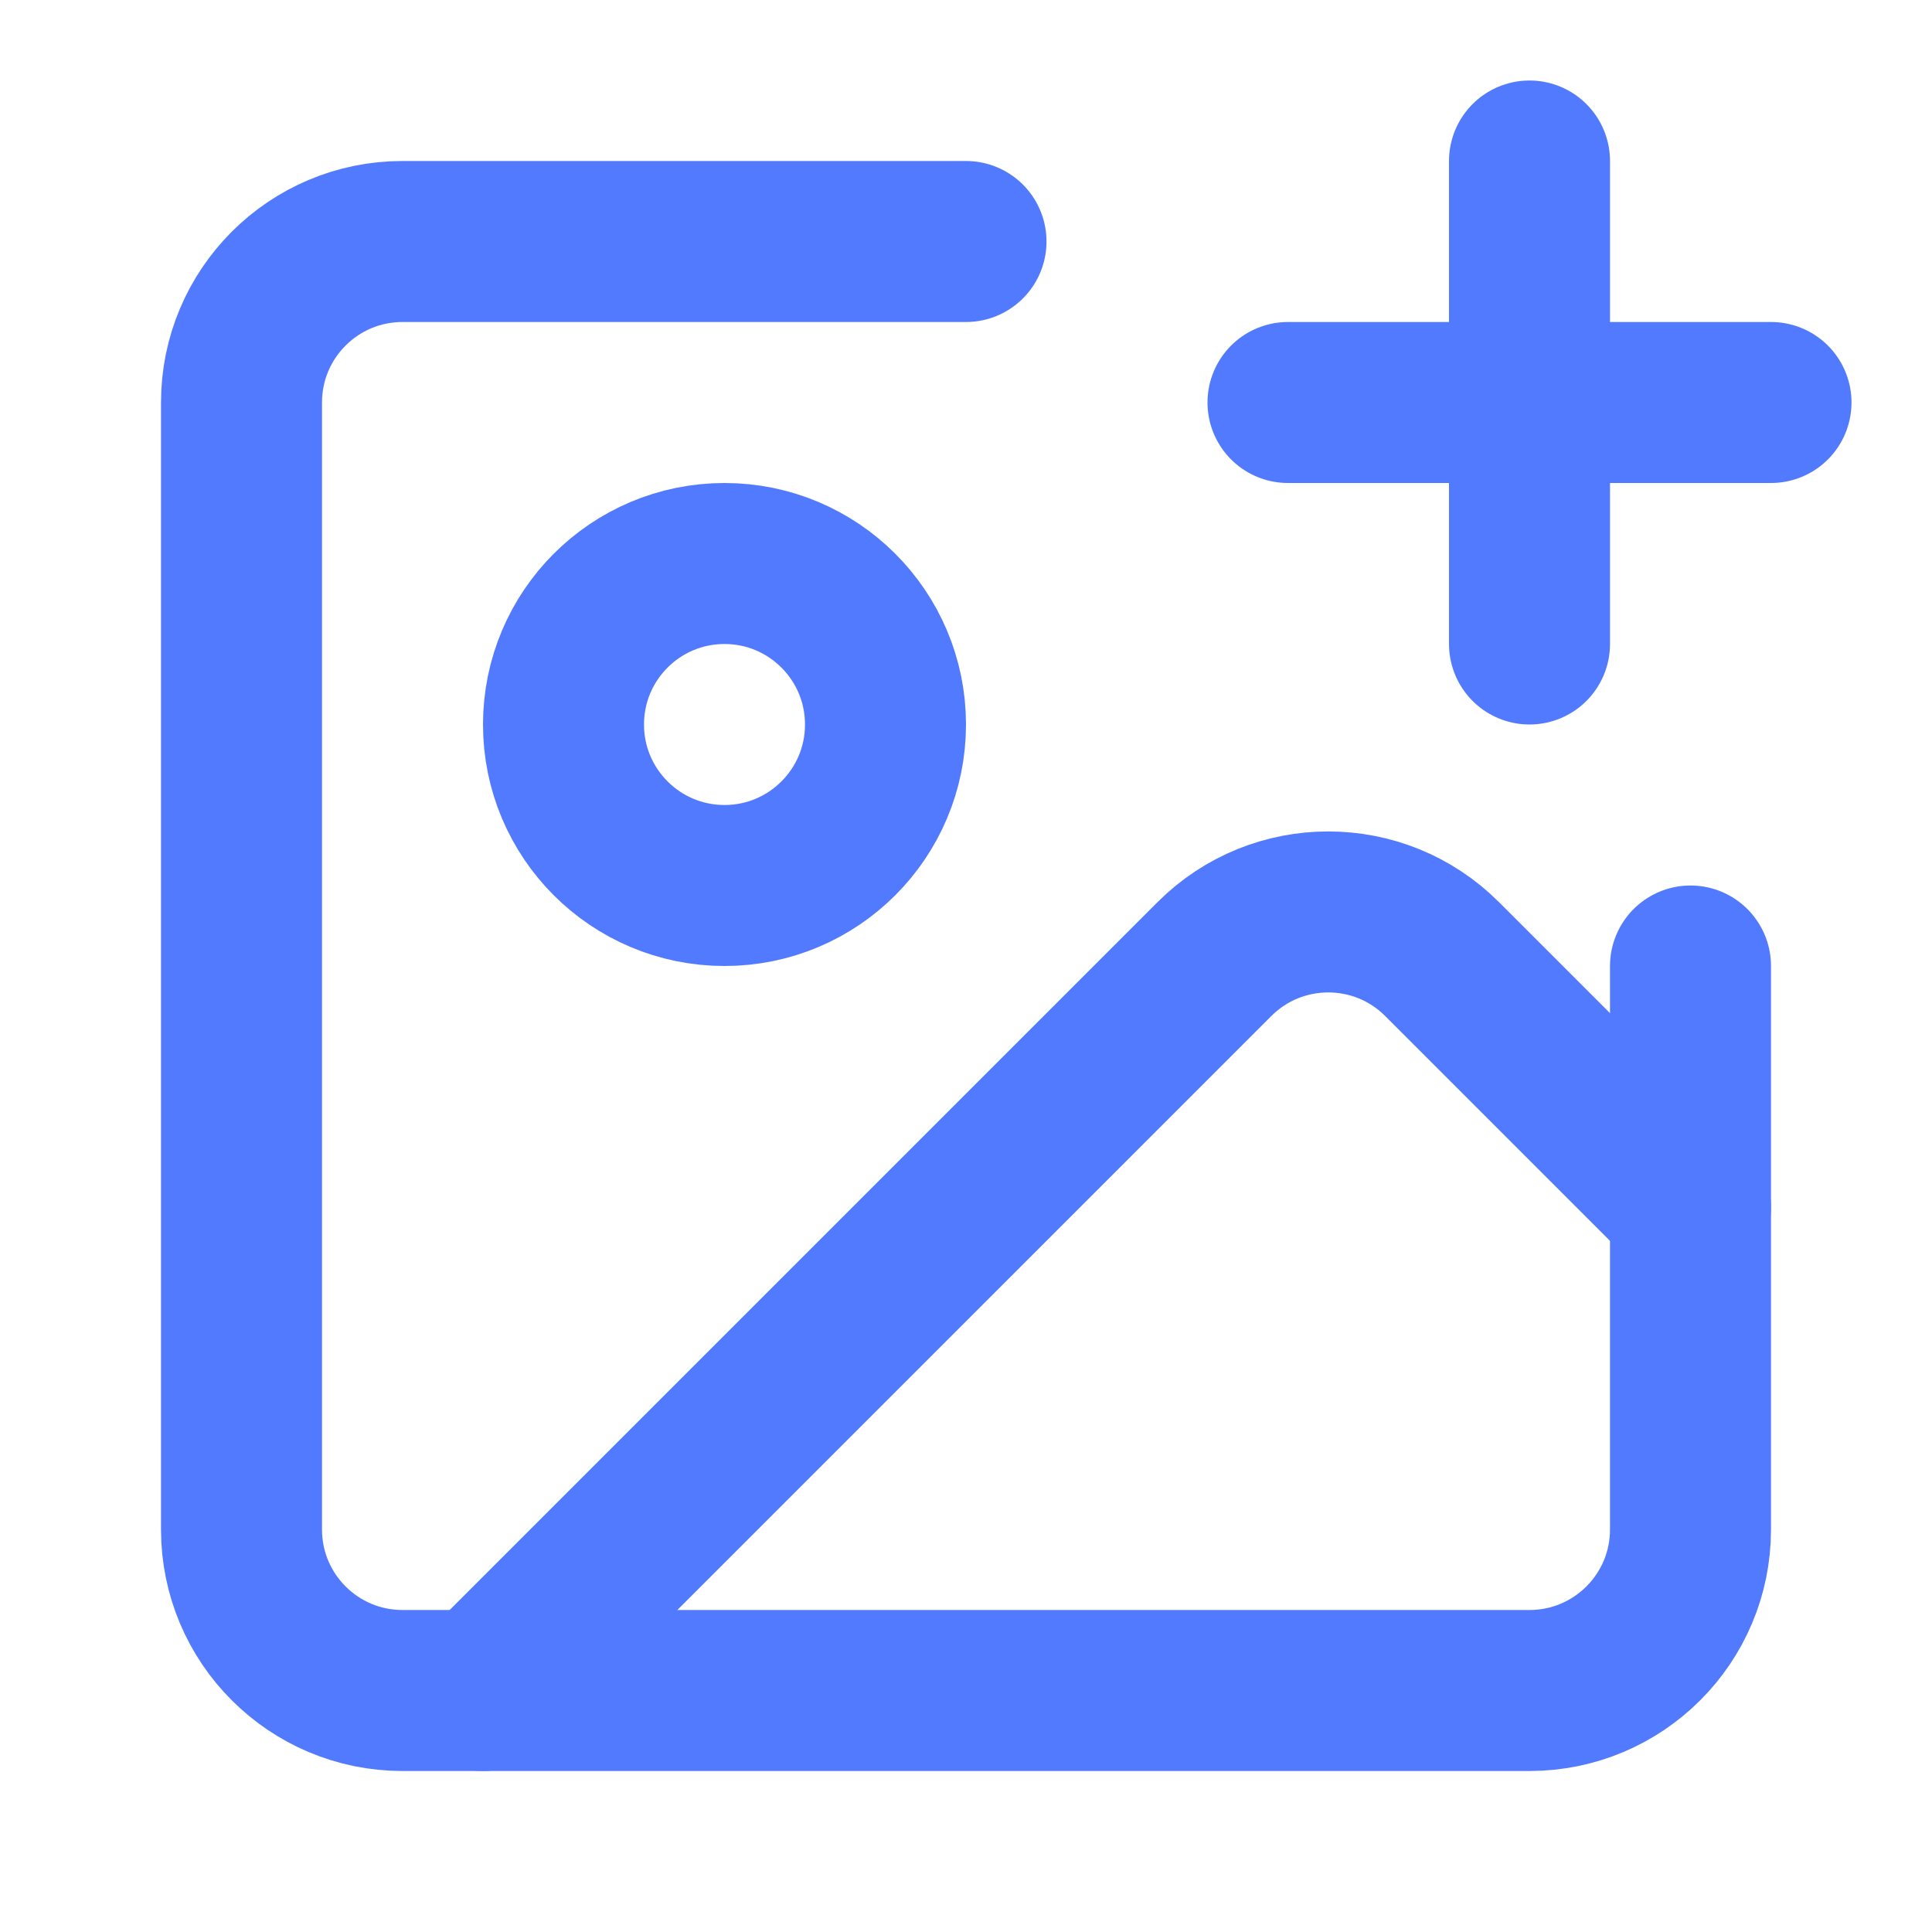
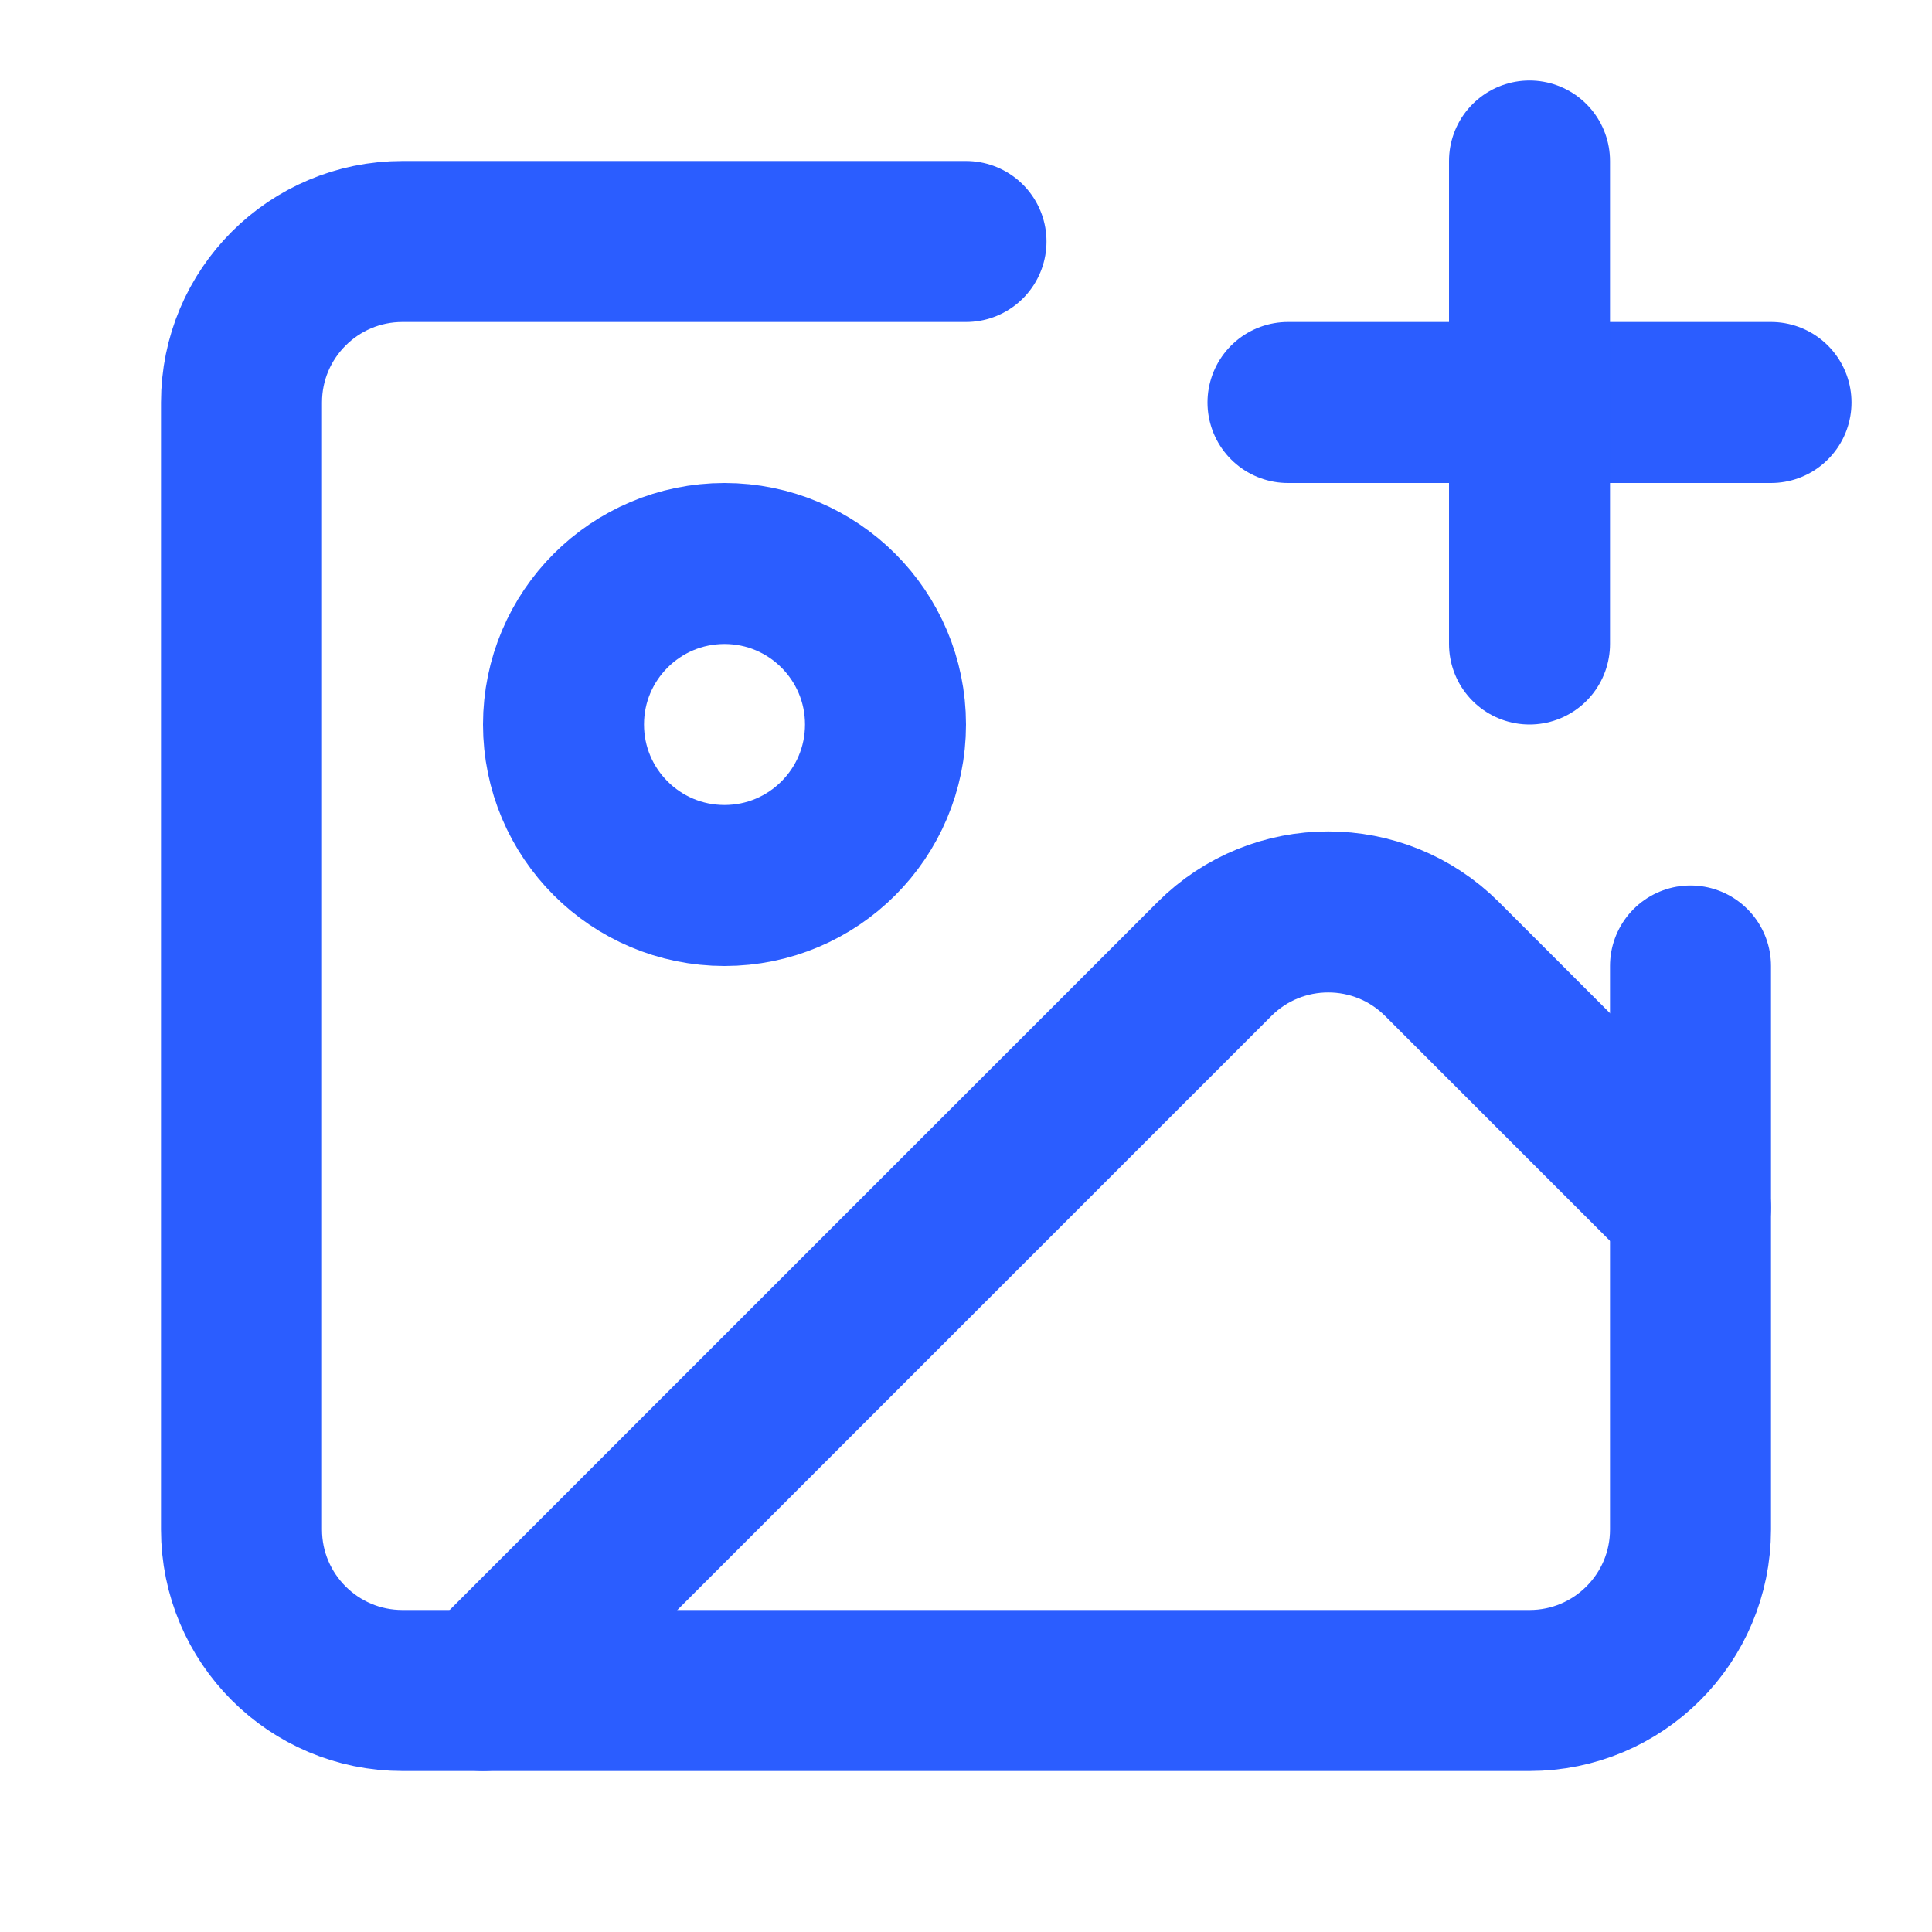
- <svg xmlns="http://www.w3.org/2000/svg" viewBox="0 0 24 24" fill="none" stroke="#527aff" stroke-width="2" stroke-linecap="round" stroke-linejoin="round">
+ <svg xmlns="http://www.w3.org/2000/svg" viewBox="0 0 24 24" fill="none" stroke="#2B5DFF" stroke-width="2" stroke-linecap="round" stroke-linejoin="round">
  <path d="M21 12v7a2 2 0 0 1-2 2H5a2 2 0 0 1-2-2V5a2 2 0 0 1 2-2h7" />
  <line x1="16" x2="22" y1="5" y2="5" />
  <line x1="19" x2="19" y1="2" y2="8" />
  <circle cx="9" cy="9" r="2" />
  <path d="m21 15-3.086-3.086a2 2 0 0 0-2.828 0L6 21" />
</svg>
